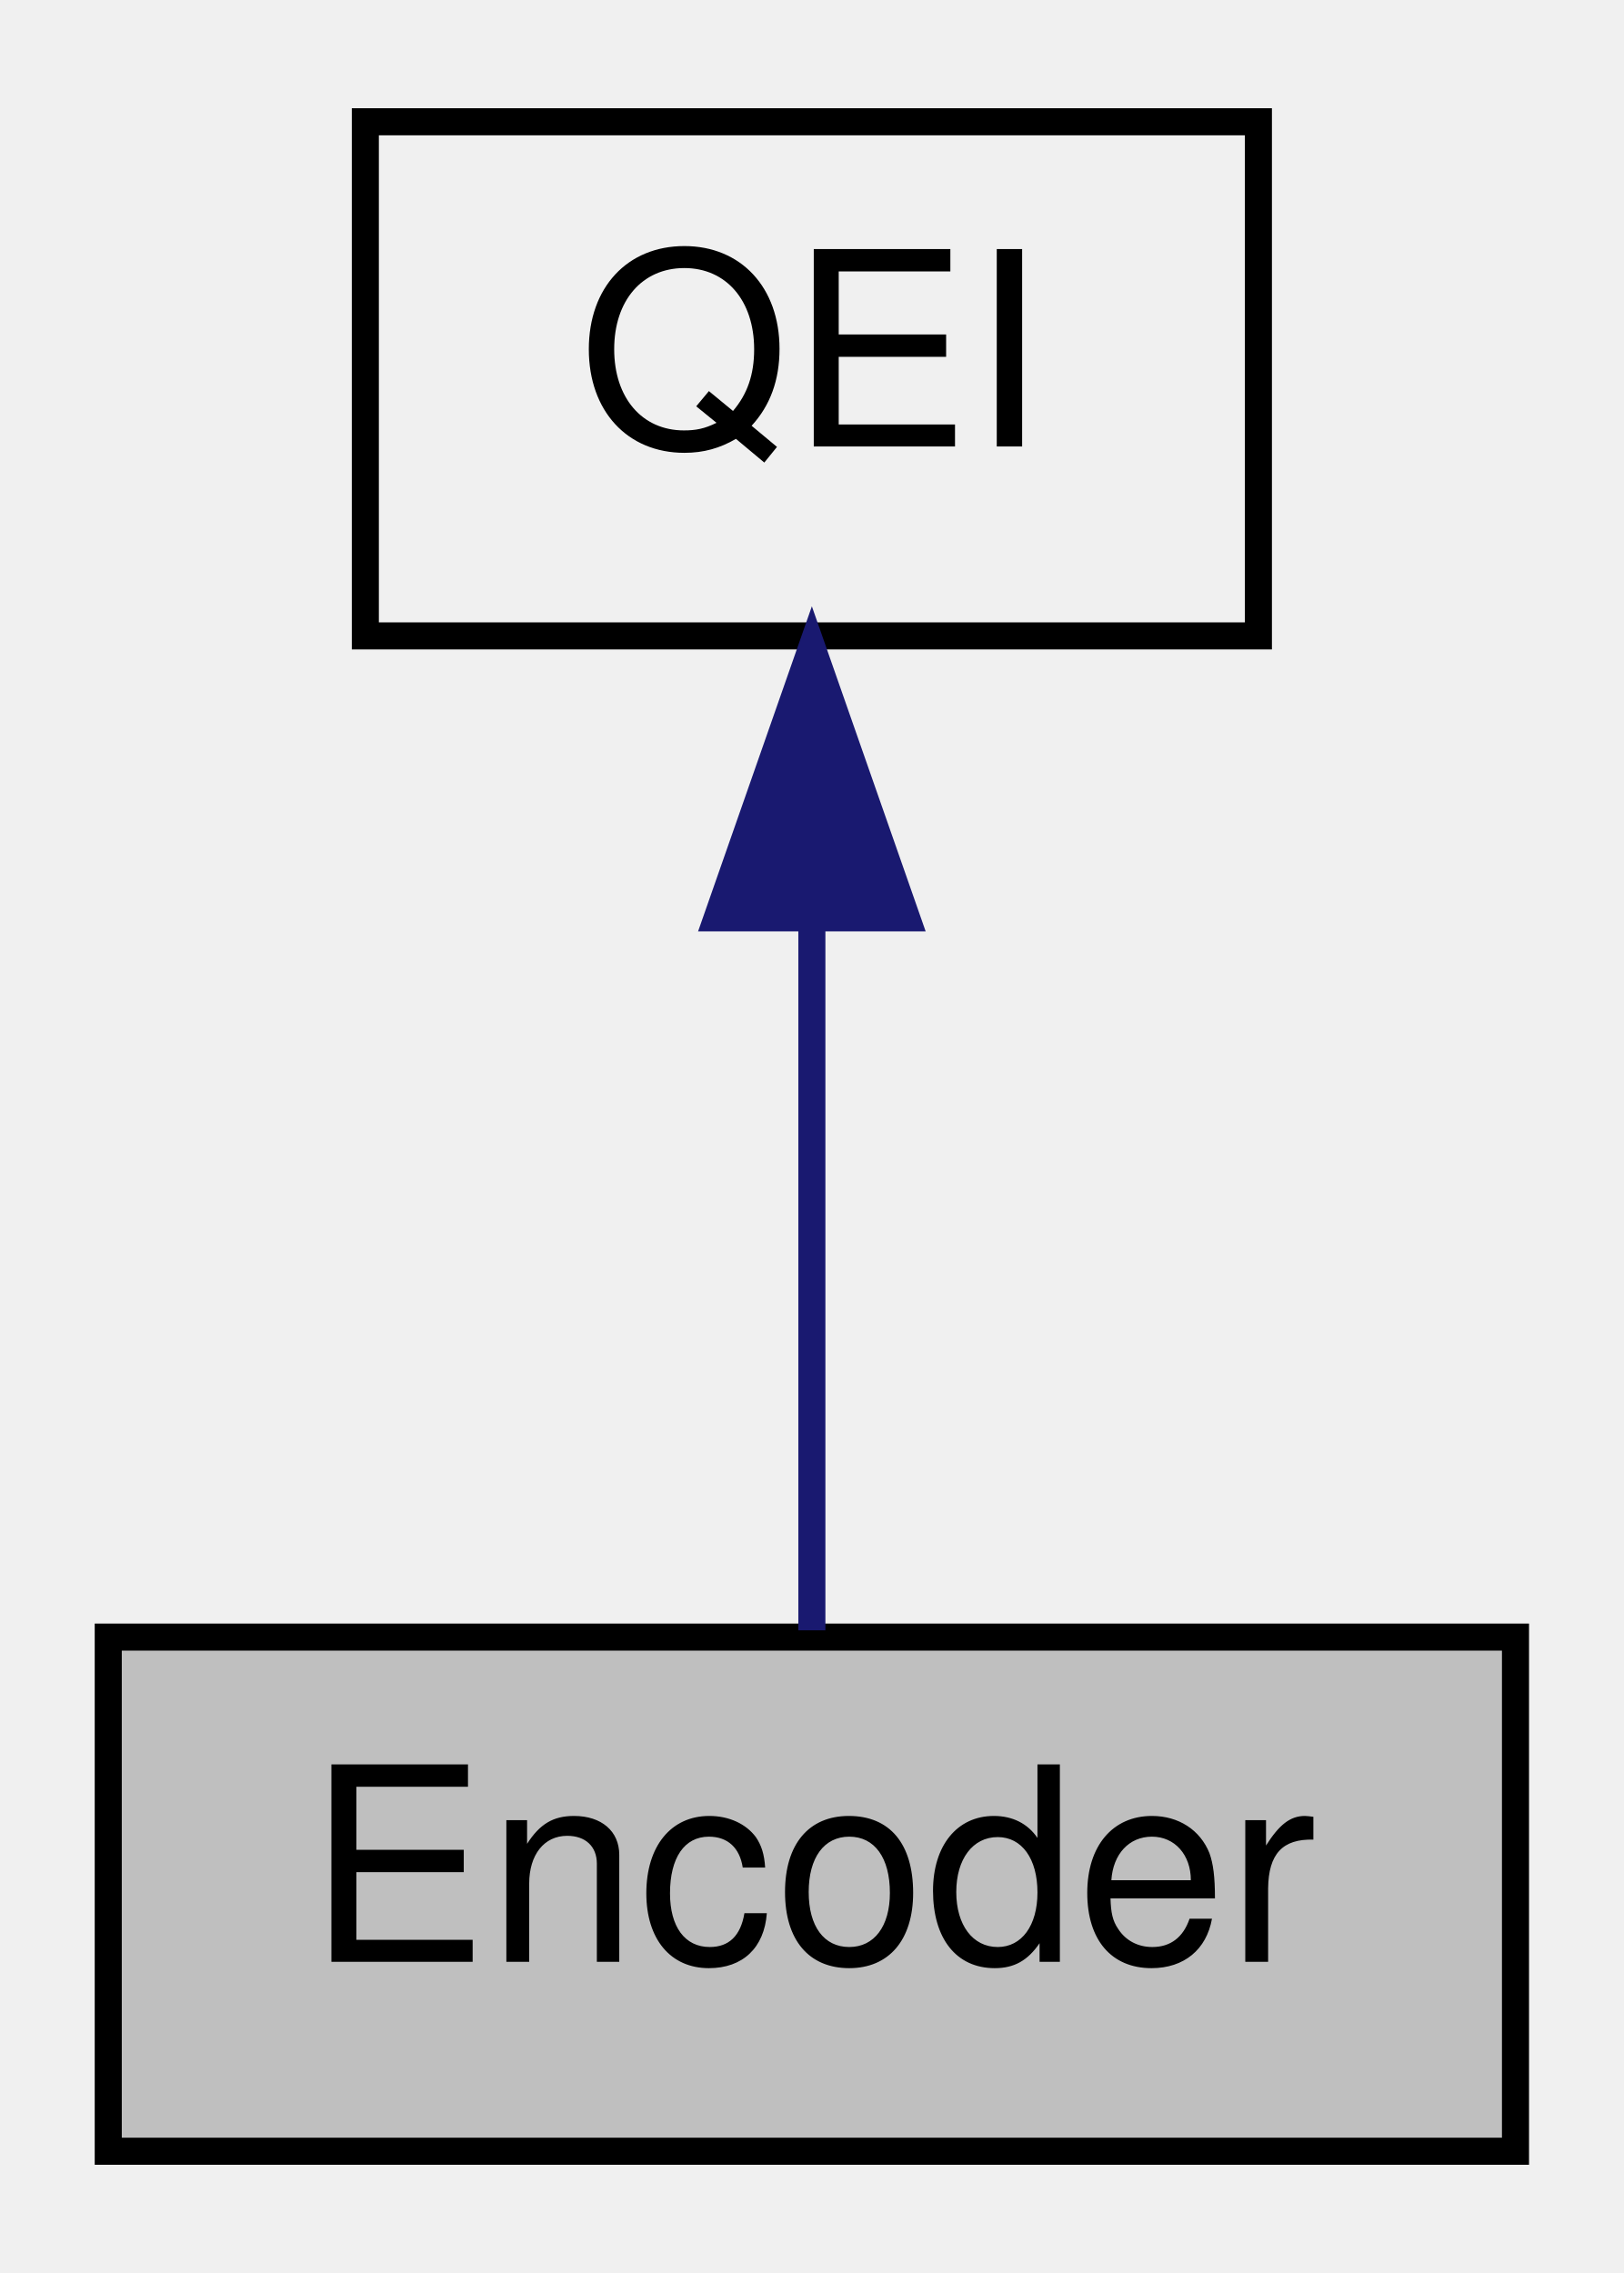
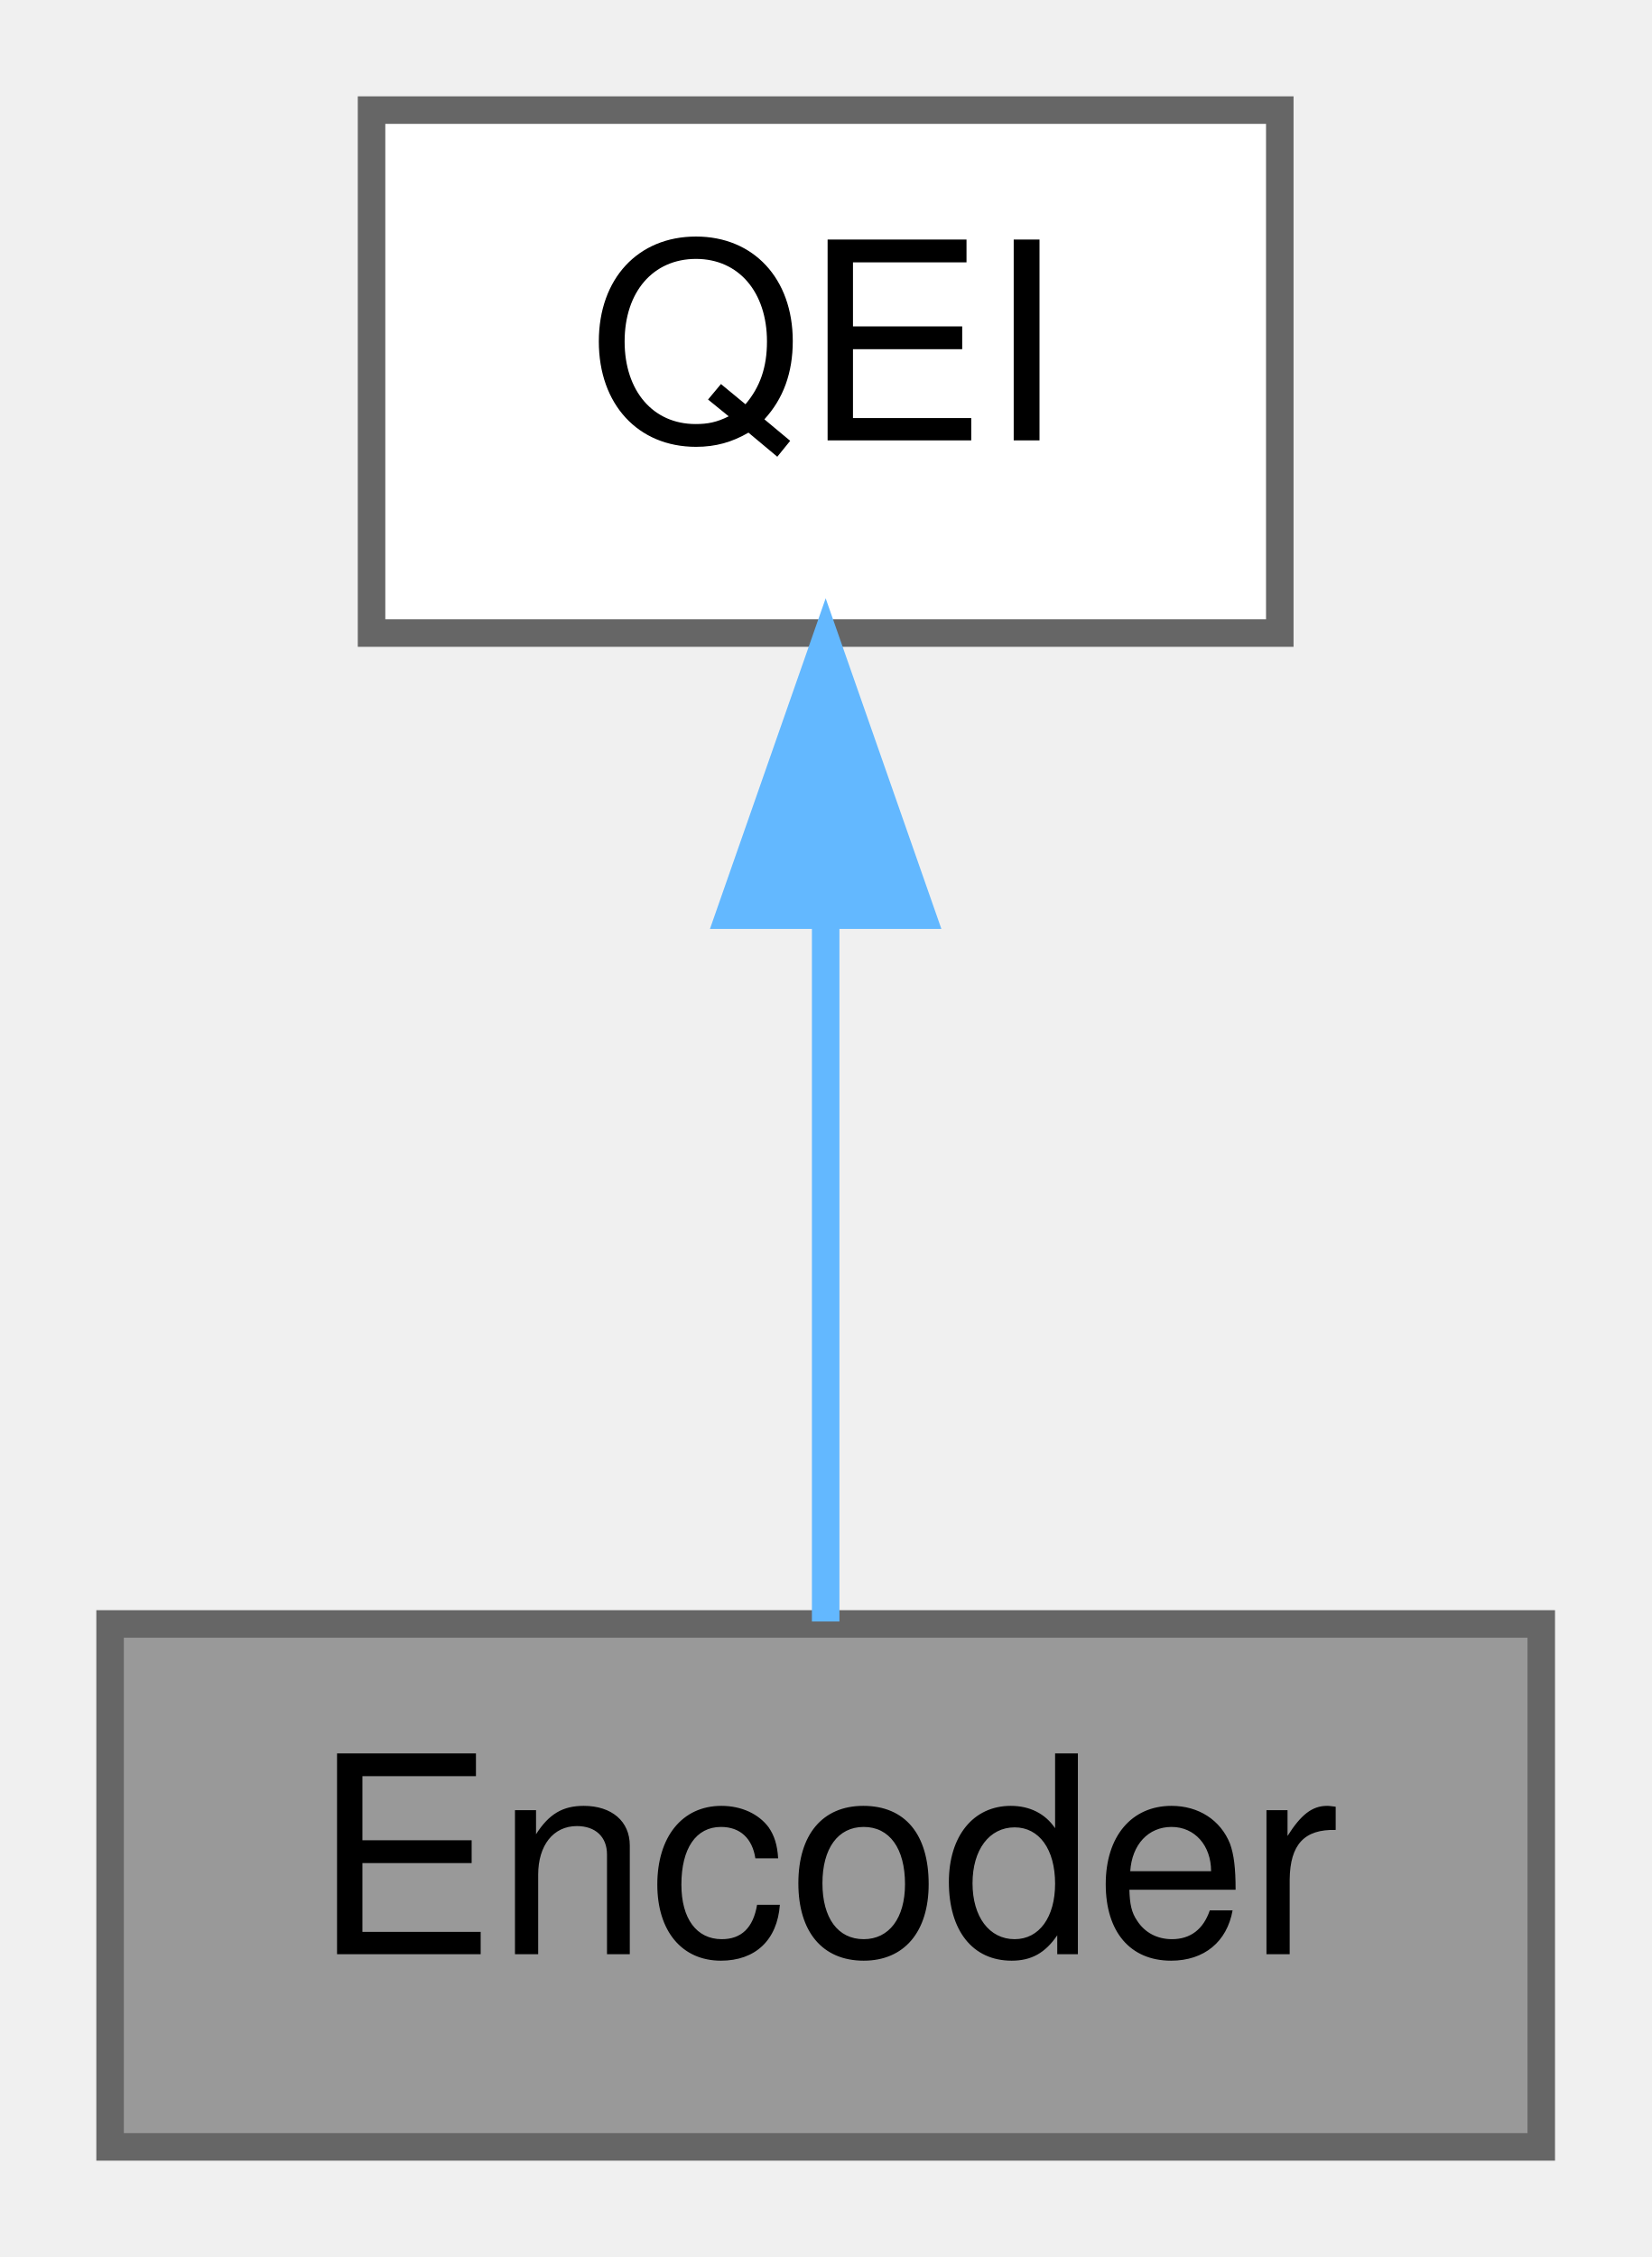
- <svg xmlns="http://www.w3.org/2000/svg" xmlns:xlink="http://www.w3.org/1999/xlink" width="60pt" height="84pt" viewBox="0.00 0.00 60.00 84.00">
-   <g id="graph0" class="graph" transform="scale(1 1) rotate(0) translate(4 80)">
+ <svg xmlns="http://www.w3.org/2000/svg" xmlns:xlink="http://www.w3.org/1999/xlink" width="60pt" height="82pt" viewBox="0.00 0.00 60.00 82.00">
+   <g id="graph0" class="graph" transform="scale(1 1) rotate(0) translate(4 78)">
    <g id="node1" class="node">
      <g id="a_node1">
        <a xlink:title="Encoder class with helper functions, derived from QEI.">
-           <polygon fill="#bfbfbf" stroke="black" points="0,-0.5 0,-19.5 52,-19.5 52,-0.5 0,-0.5" />
-           <text text-anchor="middle" x="26" y="-7.5" font-family="Helvetica,sans-Serif" font-size="10.00">Encoder</text>
+           <polygon fill="#999999" stroke="#666666" points="52,-19 0,-19 0,0 52,0 52,-19" />
+           <text text-anchor="middle" x="26" y="-7" font-family="Helvetica,sans-Serif" font-size="10.00">Encoder</text>
        </a>
      </g>
    </g>
    <g id="node2" class="node">
      <g id="a_node2">
        <a xlink:href="class_q_e_i.html" target="_top" xlink:title="Handle reading pulses from encoder.">
-           <polygon fill="none" stroke="black" points="9.5,-56.5 9.5,-75.5 42.5,-75.5 42.5,-56.5 9.5,-56.5" />
-           <text text-anchor="middle" x="26" y="-63.5" font-family="Helvetica,sans-Serif" font-size="10.00">QEI</text>
+           <polygon fill="white" stroke="#666666" points="42.5,-74 9.5,-74 9.5,-55 42.5,-55 42.5,-74" />
+           <text text-anchor="middle" x="26" y="-62" font-family="Helvetica,sans-Serif" font-size="10.00">QEI</text>
        </a>
      </g>
    </g>
    <g id="edge1" class="edge">
-       <path fill="none" stroke="midnightblue" d="M26,-45.8C26,-36.91 26,-26.78 26,-19.75" />
-       <polygon fill="midnightblue" stroke="midnightblue" points="22.5,-46.08 26,-56.08 29.5,-46.08 22.5,-46.08" />
+       <path fill="none" stroke="#63b8ff" d="M26,-44.66C26,-35.93 26,-25.99 26,-19.09" />
+       <polygon fill="#63b8ff" stroke="#63b8ff" points="22.5,-44.75 26,-54.75 29.5,-44.75 22.5,-44.75" />
    </g>
  </g>
</svg>
